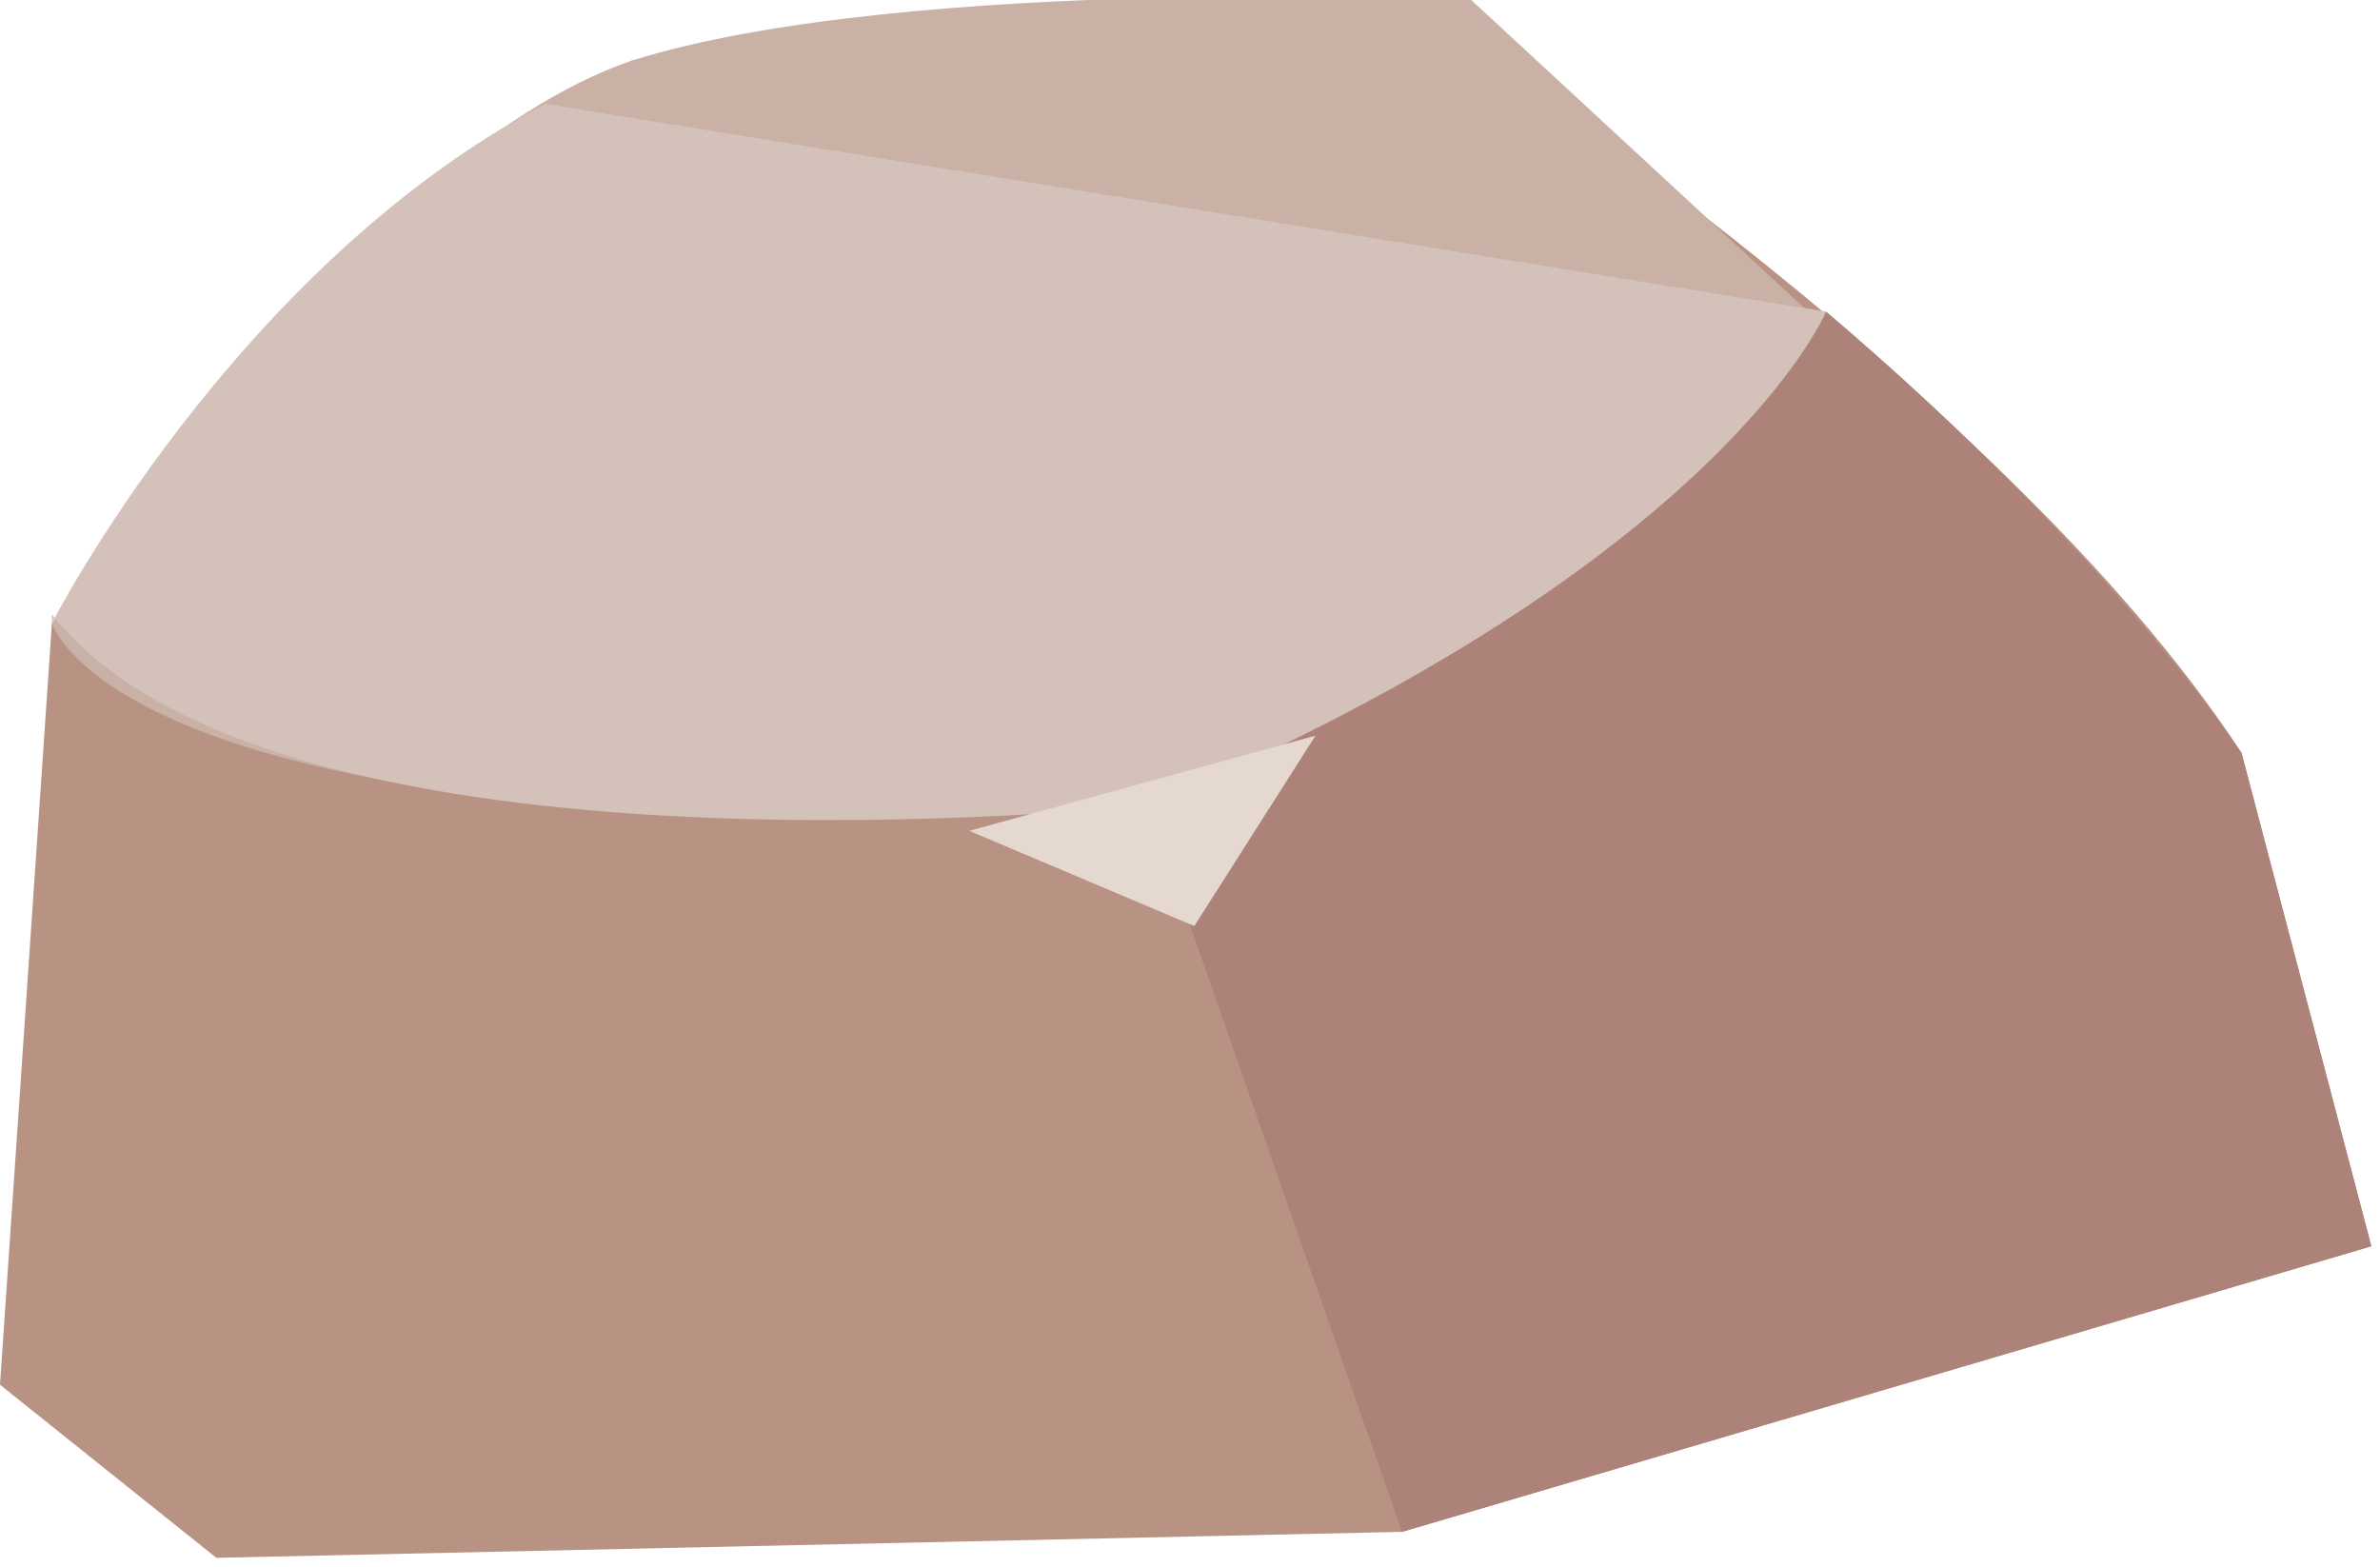
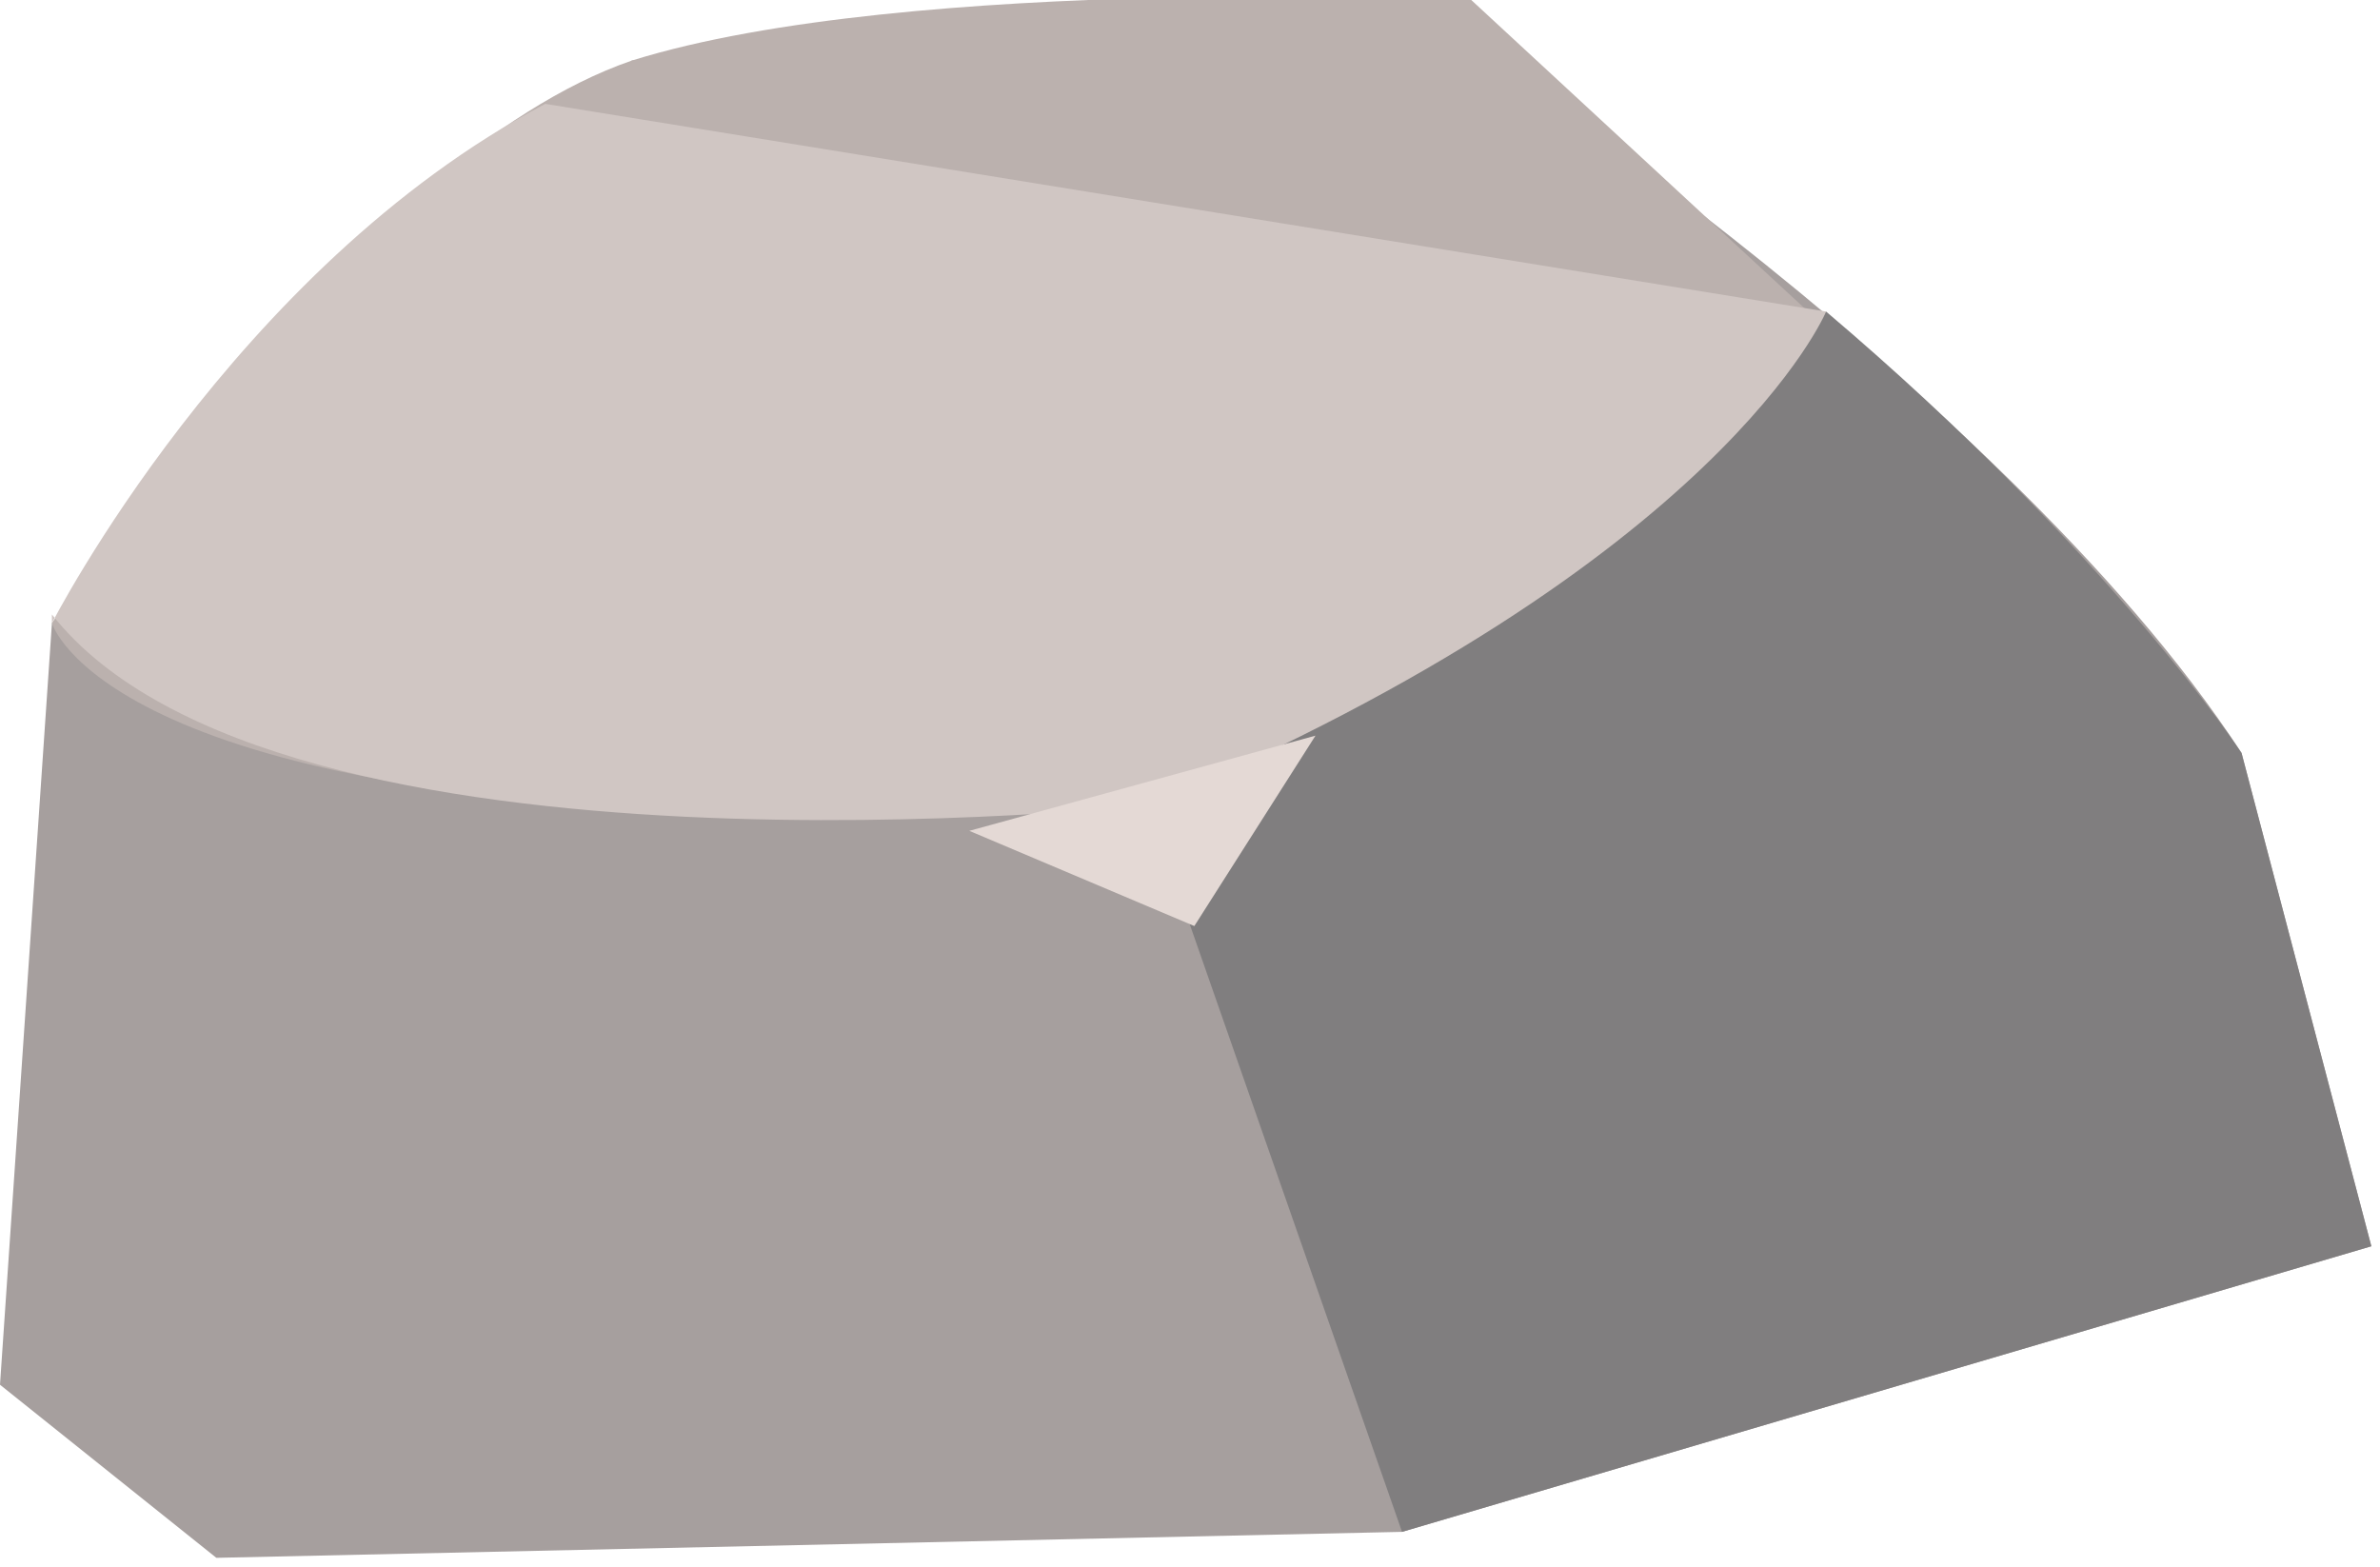
- <svg xmlns="http://www.w3.org/2000/svg" version="1.1" viewBox="0 0 27.5 18.1">
+ <svg xmlns="http://www.w3.org/2000/svg" id="rock-8" version="1.1" viewBox="0 0 27.5 18.1">
  <defs>
    <style>
-       .cls-1 {
-         fill: #ad8278;
+       .st0 {
+         fill: #d0c6c3;
      }

-       .cls-1, .cls-2, .cls-3 {
-         fill-rule: evenodd;
+       .st1 {
+         fill: #a69f9e;
      }

-       .cls-2 {
-         fill: #b89383;
+       .st2 {
+         fill: #807e7f;
      }

-       .cls-4 {
-         fill: #e4d8d0;
+       .st3 {
+         fill: #bbb1ae;
      }

-       .cls-5 {
-         fill: #d3c1ba;
-       }
- 
-       .cls-3 {
-         fill: #c9b1a5;
+       .st4 {
+         fill: #e4d9d5;
      }
    </style>
  </defs>
-   <g>
-     <g id="Calque_1">
-       <path id="back" class="cls-2" d="M.6,7.2L7.3.7,16.2,0s6.9,4.4,9.7,8.7l1.5,5.7-11.2,3.3-13.7.3-2.5-2L.6,7.2Z" />
-       <path id="side" class="cls-1" d="M13.3,9.4l2.9,8.3,11.2-3.3-1.5-5.7s-1.5-2.3-4.8-5.1l-7.8,5.7Z" />
-       <path id="angle" class="cls-3" d="M.6,7.2s.6,2.1,8.5,2.2c7.9.1,11.9-5.7,11.9-5.7L17,0s-6.5-.3-9.7.7C4.1,1.8.6,7.2.6,7.2Z" />
-       <path id="top" class="cls-5" d="M.6,7.2S2.7,3.1,6.3,1.2l14.8,2.4s-1.2,2.9-7.8,5.7c0,0-10.1,1.1-12.7-2.2Z" />
-       <polygon id="edge" class="cls-4" points="11.2 9.6 13.8 10.7 15.2 8.5 11.2 9.6" />
-     </g>
-   </g>
+   <path id="rock-500" class="st1" d="M.6,7.2L7.3.7l8.9-.7s6.9,4.4,9.7,8.7l1.5,5.7-11.2,3.3-13.7.3L0,16,.6,7.2Z" />
+   <path id="rock-600" class="st2" d="M13.3,9.4l2.9,8.3,11.2-3.3-1.5-5.7s-1.5-2.3-4.8-5.1l-7.8,5.7h0Z" />
+   <path id="rock-400" class="st3" d="M.6,7.2s.6,2.1,8.5,2.2c7.9.1,11.9-5.7,11.9-5.7l-4-3.7s-6.5-.3-9.7.7C4.1,1.8.6,7.2.6,7.2Z" />
+   <path id="rock-300" class="st0" d="M.6,7.2S2.7,3.1,6.3,1.2l14.8,2.4s-1.2,2.9-7.8,5.7c0,0-10.1,1.1-12.7-2.2h0Z" />
+   <polygon id="rock-200" class="st4" points="11.2 9.6 13.8 10.7 15.2 8.5 11.2 9.6" />
</svg>
